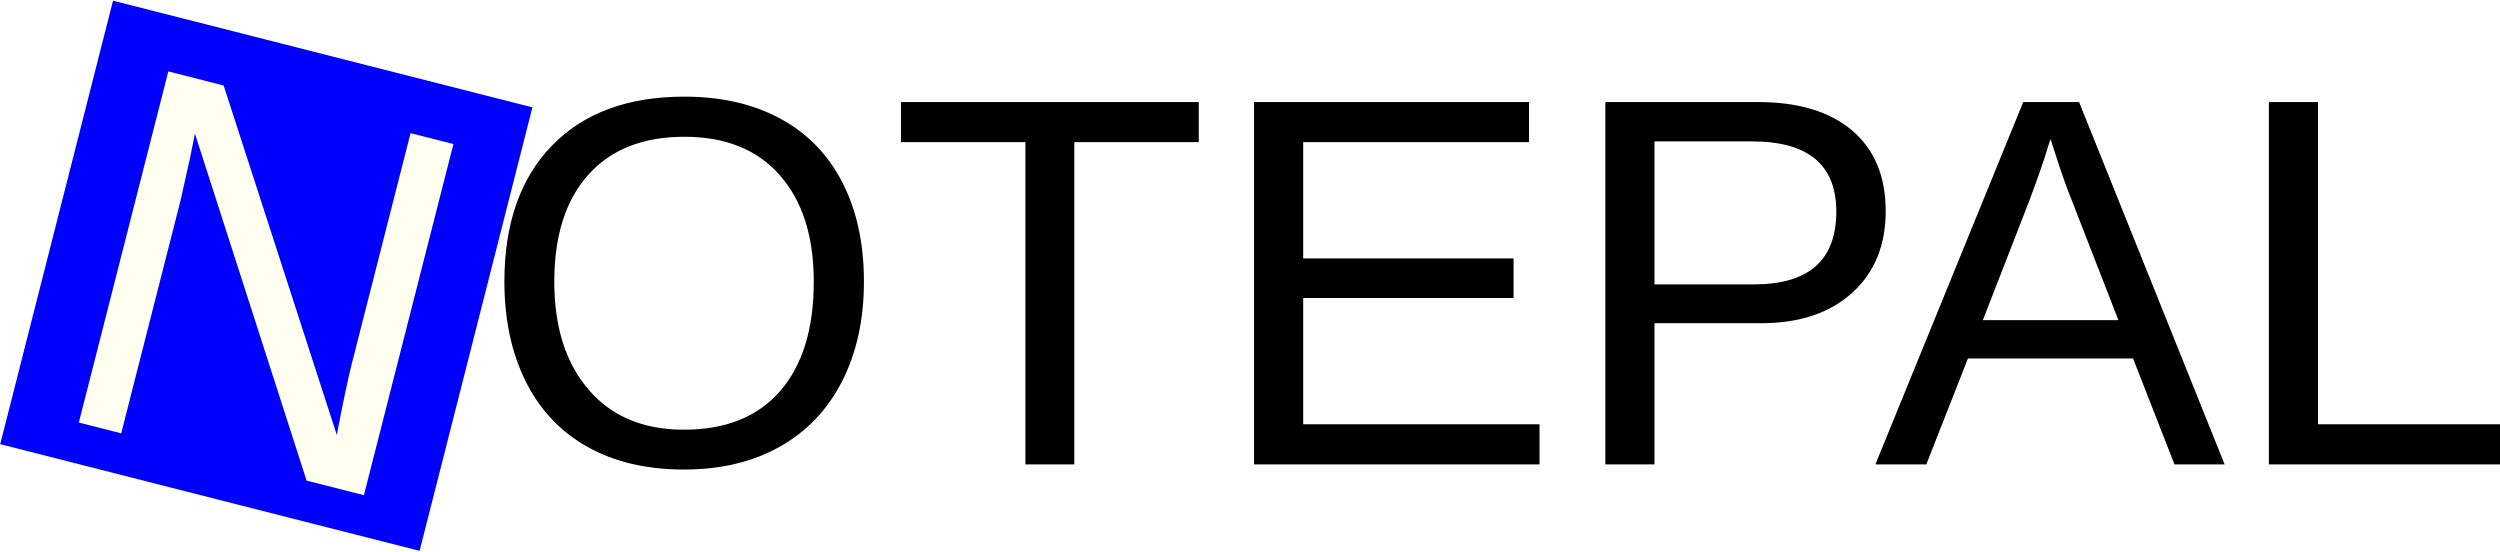
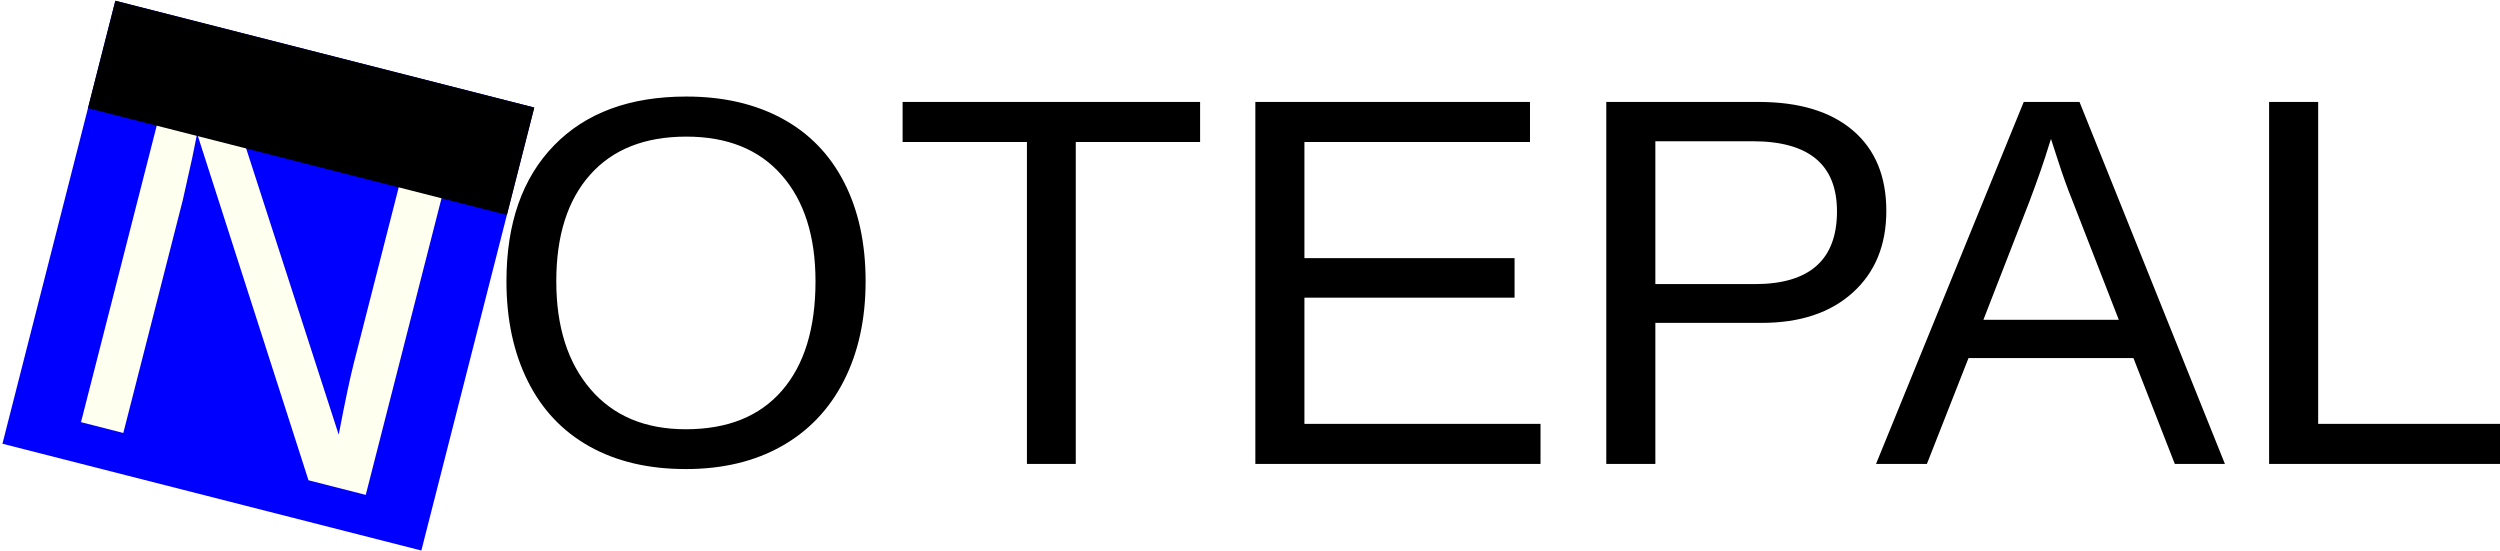
- <svg xmlns="http://www.w3.org/2000/svg" width="100%" height="100%" viewBox="0 0 970 214" version="1.1" xml:space="preserve" style="fill-rule:evenodd;clip-rule:evenodd;stroke-linejoin:round;stroke-miterlimit:2;">
-   <g transform="matrix(1,0,0,1,-515,-894)">
+ <svg xmlns="http://www.w3.org/2000/svg" width="100%" height="100%" viewBox="0 0 971 214" version="1.1" xml:space="preserve" style="fill-rule:evenodd;clip-rule:evenodd;stroke-linejoin:round;stroke-miterlimit:2;">
+   <g transform="matrix(1,0,0,1,-514,-894)">
    <g transform="matrix(1,0,0,1,69.8781,-3.47649)">
      <g id="Notepal--Text-Logo---Body-" transform="matrix(1,0,0,1,26.9677,0)">
        <g transform="matrix(0.733054,0,0,0.733054,-19.2824,344.613)">
          <text x="649.176px" y="1000px" style="font-family:'ArialMT', 'Arial', sans-serif;font-size:278.774px;">NOTEP<tspan x="1588.81px 1774.75px " y="1000px 1000px ">AL</tspan>
          </text>
        </g>
-         <g id="Notepal" transform="matrix(0.969132,0.246542,-0.379427,1.49149,383.61,-743.597)">
+         <g id="Notepal" transform="matrix(0.969016,0.246999,-0.38013,1.49131,384.335,-743.601)">
          <rect x="480.633" y="1021.02" width="167.907" height="115.368" style="fill:rgb(0,0,255);" />
          <g transform="matrix(0.733054,0.000224639,-0.000345718,0.476321,15.825,649.744)">
            <text x="649.176px" y="1000px" style="font-family:'ArialMT', 'Arial', sans-serif;font-size:278.774px;fill:rgb(255,255,239);">N</text>
+           </g>
+           <g id="Note-Spiral" transform="matrix(1,0,0,0.649775,-53.7382,428.282)">
+             <rect x="534.371" y="912.225" width="167.907" height="43.041" />
          </g>
        </g>
      </g>
    </g>
  </g>
</svg>
